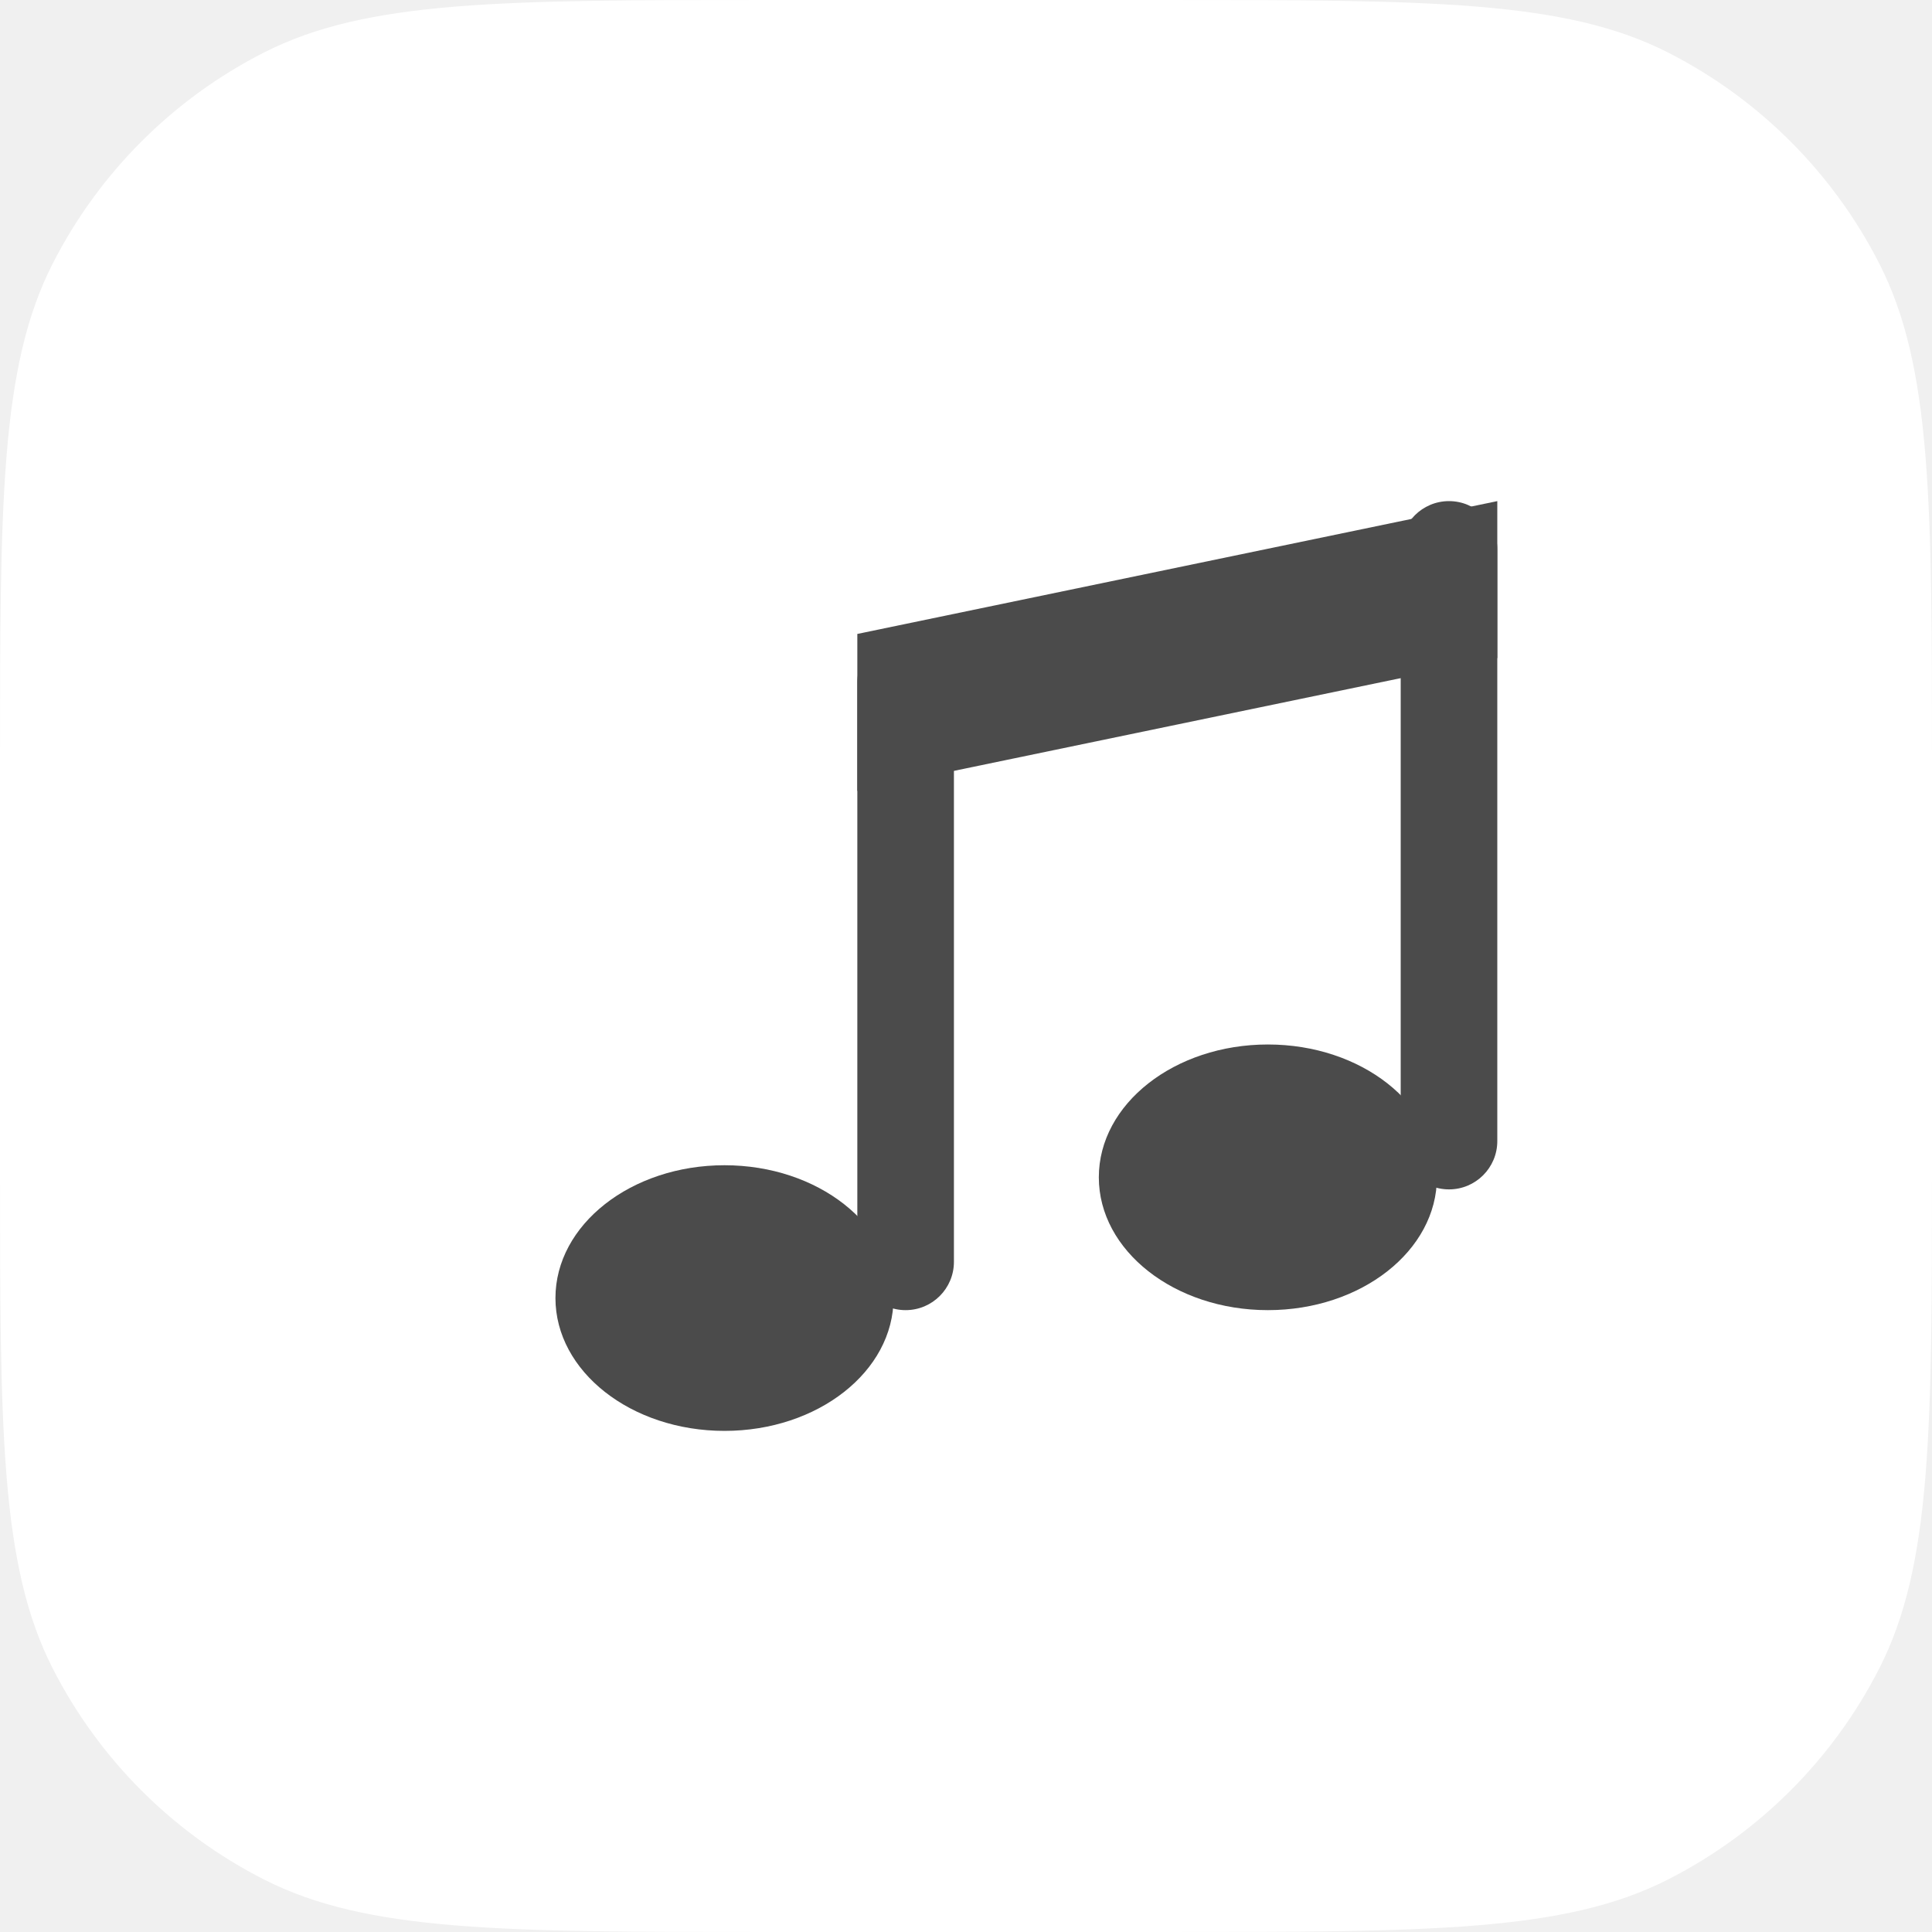
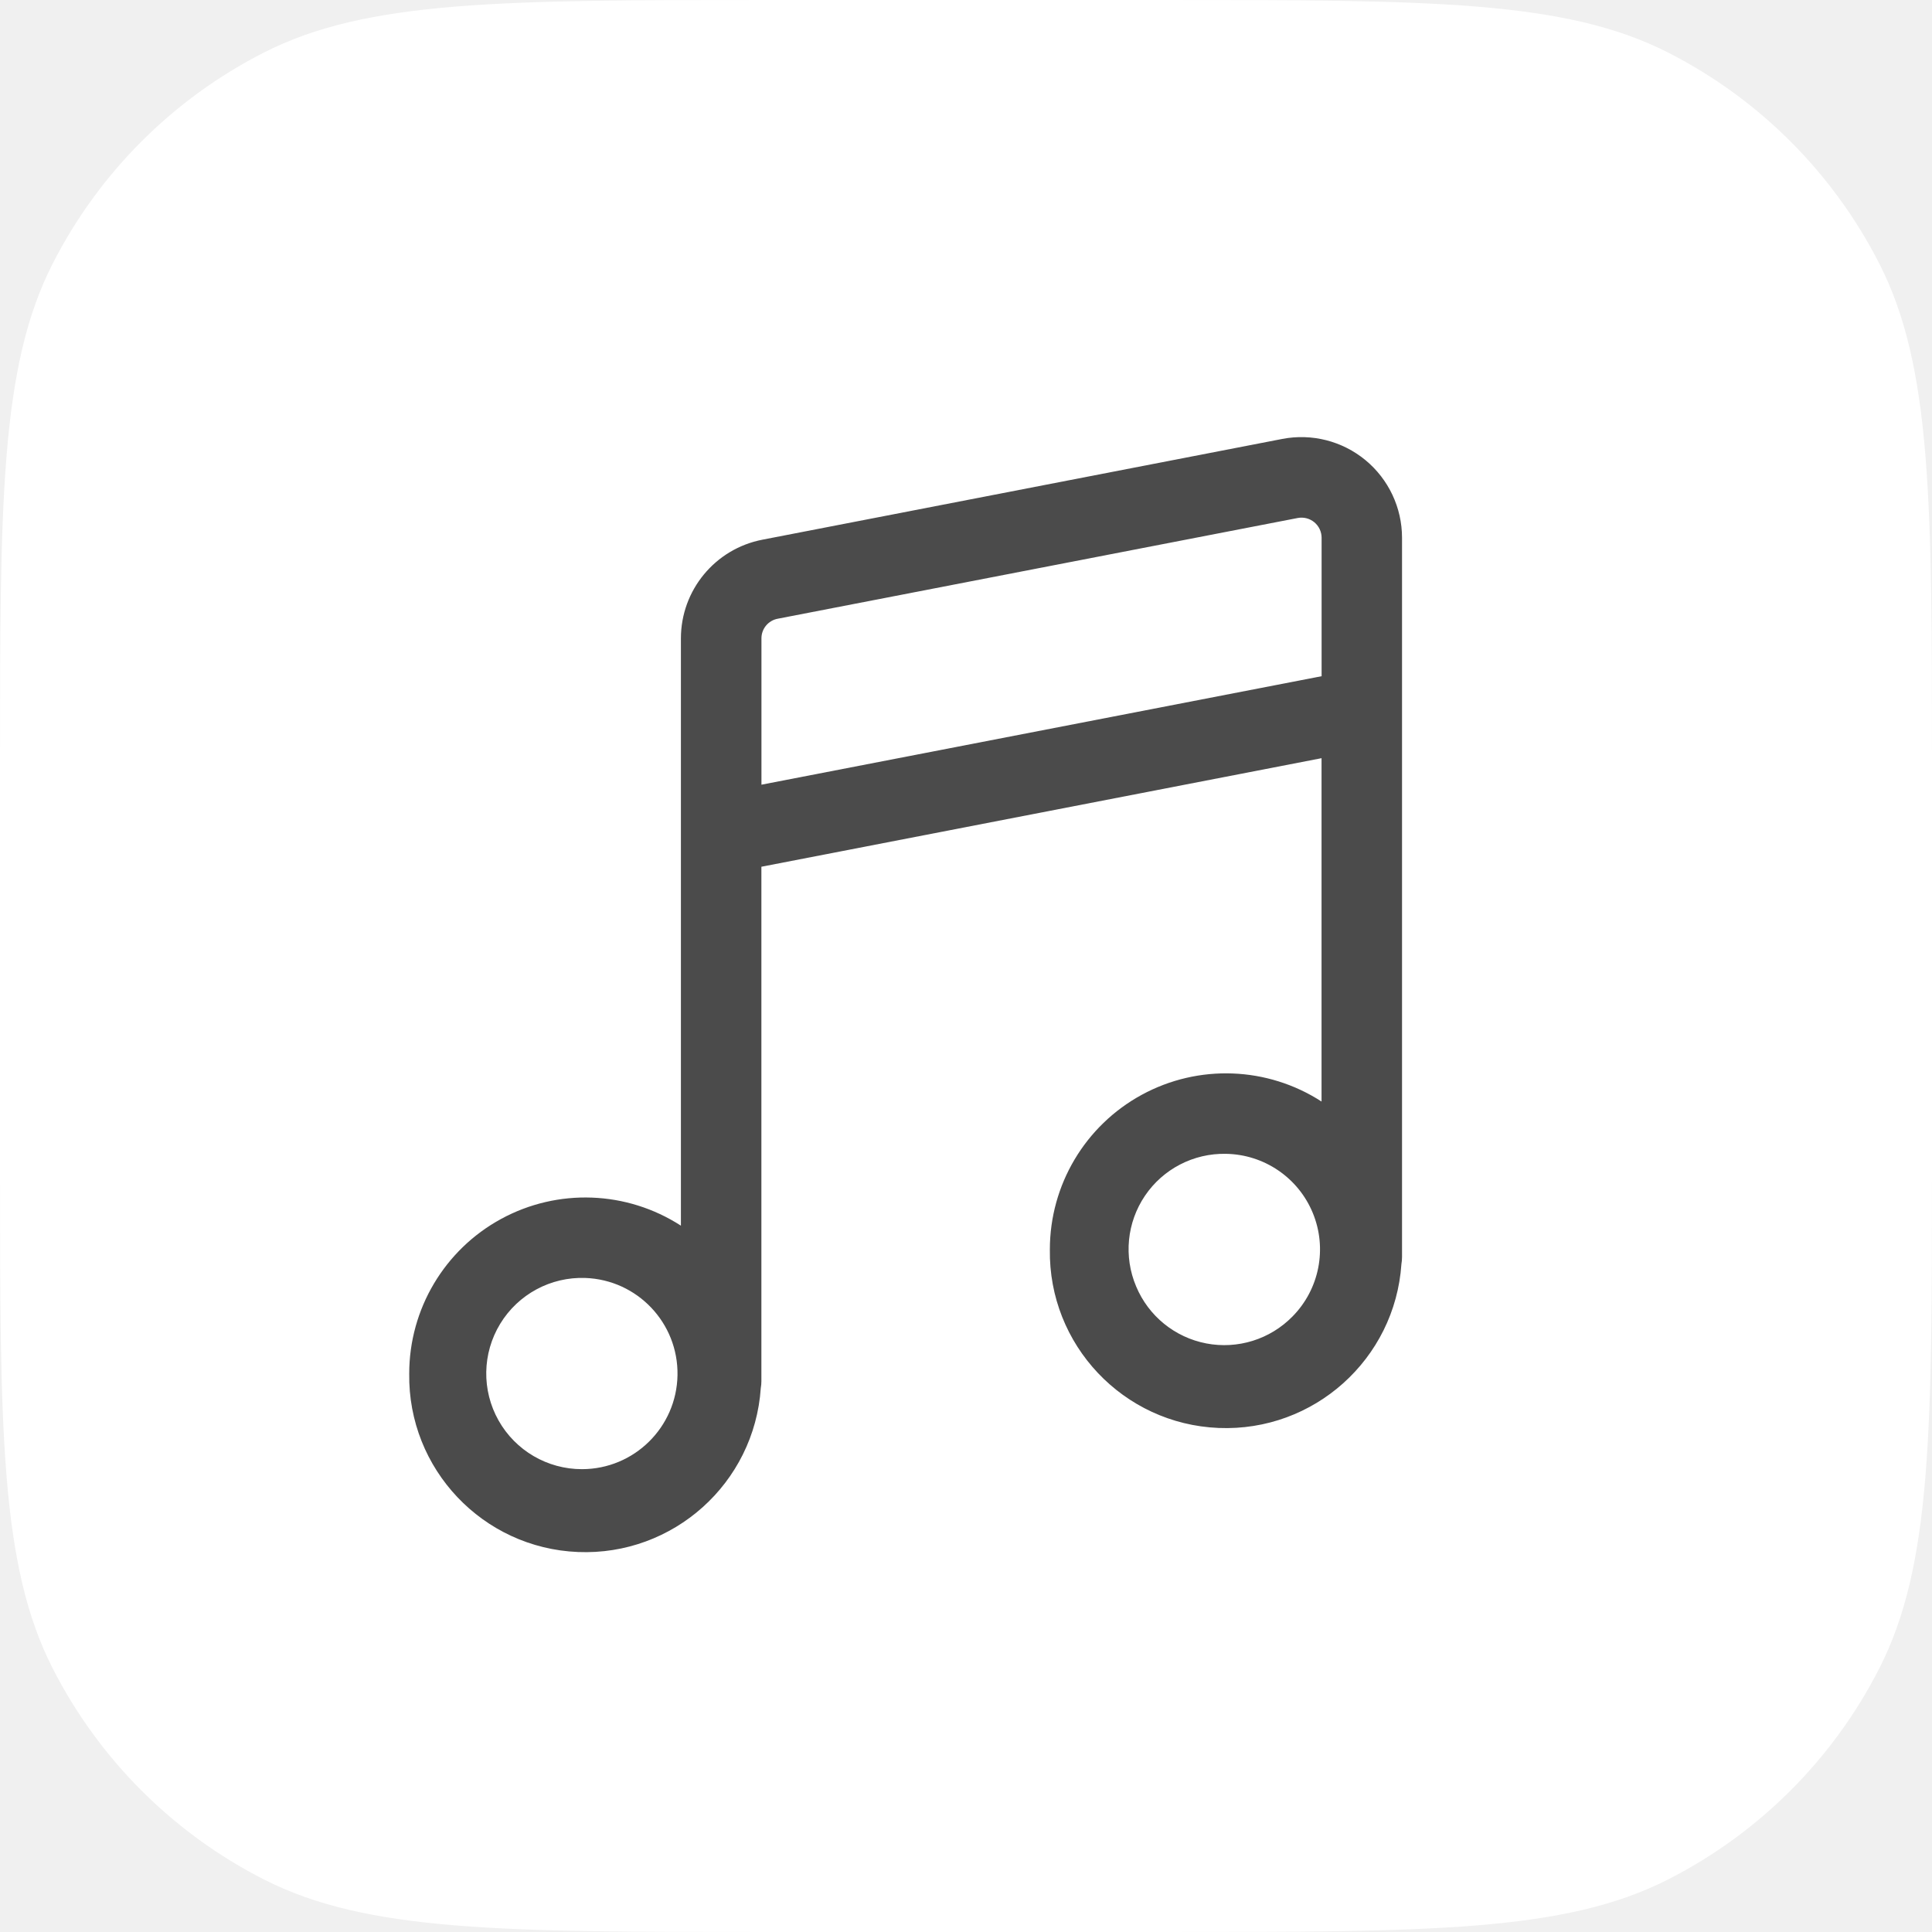
- <svg xmlns="http://www.w3.org/2000/svg" viewBox="0 0 32 32" fill="none">
+ <svg xmlns="http://www.w3.org/2000/svg" fill="none" viewBox="0 0 32 32">
  <g clip-path="url(#a)">
-     <path fill="#FFFFFF" d="M0 12.8c0-4.48 0-6.72.872-8.432A8 8 0 0 1 4.368.872C6.08 0 8.32 0 12.8 0h6.4c4.48 0 6.72 0 8.432.872a8 8 0 0 1 3.496 3.496C32 6.08 32 8.32 32 12.8v6.4c0 4.48 0 6.72-.872 8.432a8 8 0 0 1-3.496 3.496C25.92 32 23.68 32 19.2 32h-6.4c-4.48 0-6.72 0-8.432-.872a8 8 0 0 1-3.496-3.496C0 25.92 0 23.68 0 19.2v-6.4Z" />
-     <g fill="#4B4B4B">
-       <path d="M14.2 10.5 24.8 8.3v2.6L14.2 13.1z" />
-       <rect x="14.2" y="10.5" width="1.6" height="11.2" rx=".8" />
-       <rect x="23.2" y="8.3" width="1.6" height="11.4" rx=".8" />
-       <ellipse cx="12" cy="21.5" rx="2.8" ry="2.2" />
-       <ellipse cx="21" cy="19.5" rx="2.8" ry="2.2" />
+     <mask id="b" width="32" height="32" x="0" y="0" maskUnits="userSpaceOnUse" style="mask-type:luminance">
+       <path fill="#fff" d="M0 0h32v32H0z" />
+     </mask>
+     <g mask="url(#b)">
+       <path fill="#fff" d="M0 12.8c0-4.48 0-6.72.872-8.432A8 8 0 0 1 4.368.872C6.079 0 8.32 0 12.8 0h6.4c4.48 0 6.72 0 8.432.872a8 8 0 0 1 3.496 3.496C32 6.079 32 8.32 32 12.8v6.4c0 4.48 0 6.72-.872 8.432a8 8 0 0 1-3.496 3.496C25.921 32 23.68 32 19.2 32h-6.4c-4.48 0-6.72 0-8.432-.872a8 8 0 0 1-3.496-3.496C0 25.921 0 23.68 0 19.2z" />
+       <mask id="c" width="24" height="24" x="4" y="4" maskUnits="userSpaceOnUse" style="mask-type:luminance">
+         <path fill="#fff" d="M4 4h24v24H4z" />
+       </mask>
+       <g mask="url(#c)">
+         <path fill="#4b4b4b" d="M21.239 7.27a1.667 1.667 0 0 1 1.983 1.637V20.82q0 .059-.01.116a2.915 2.915 0 0 1-5.823-.241 2.917 2.917 0 0 1 4.5-2.45v-5.687l-9.278 1.798v8.52q0 .058-.01.115a2.915 2.915 0 0 1-5.823-.24 2.917 2.917 0 0 1 4.5-2.45v-9.726a1.666 1.666 0 0 1 1.35-1.636zM9.694 21.167a1.584 1.584 0 1 0-.054 3.167 1.584 1.584 0 0 0 .054-3.167m10.61-2.056a1.58 1.58 0 0 0-1.486 2.196 1.582 1.582 0 0 0 2.59.498 1.583 1.583 0 0 0-1.103-2.694M21.89 8.907a.333.333 0 0 0-.397-.327l-8.611 1.668a.33.33 0 0 0-.27.327v2.422l9.278-1.797z" />
+       </g>
    </g>
  </g>
  <defs>
    <clipPath id="a">
      <path fill="#fff" d="M0 0h32v32H0z" />
    </clipPath>
  </defs>
</svg>
